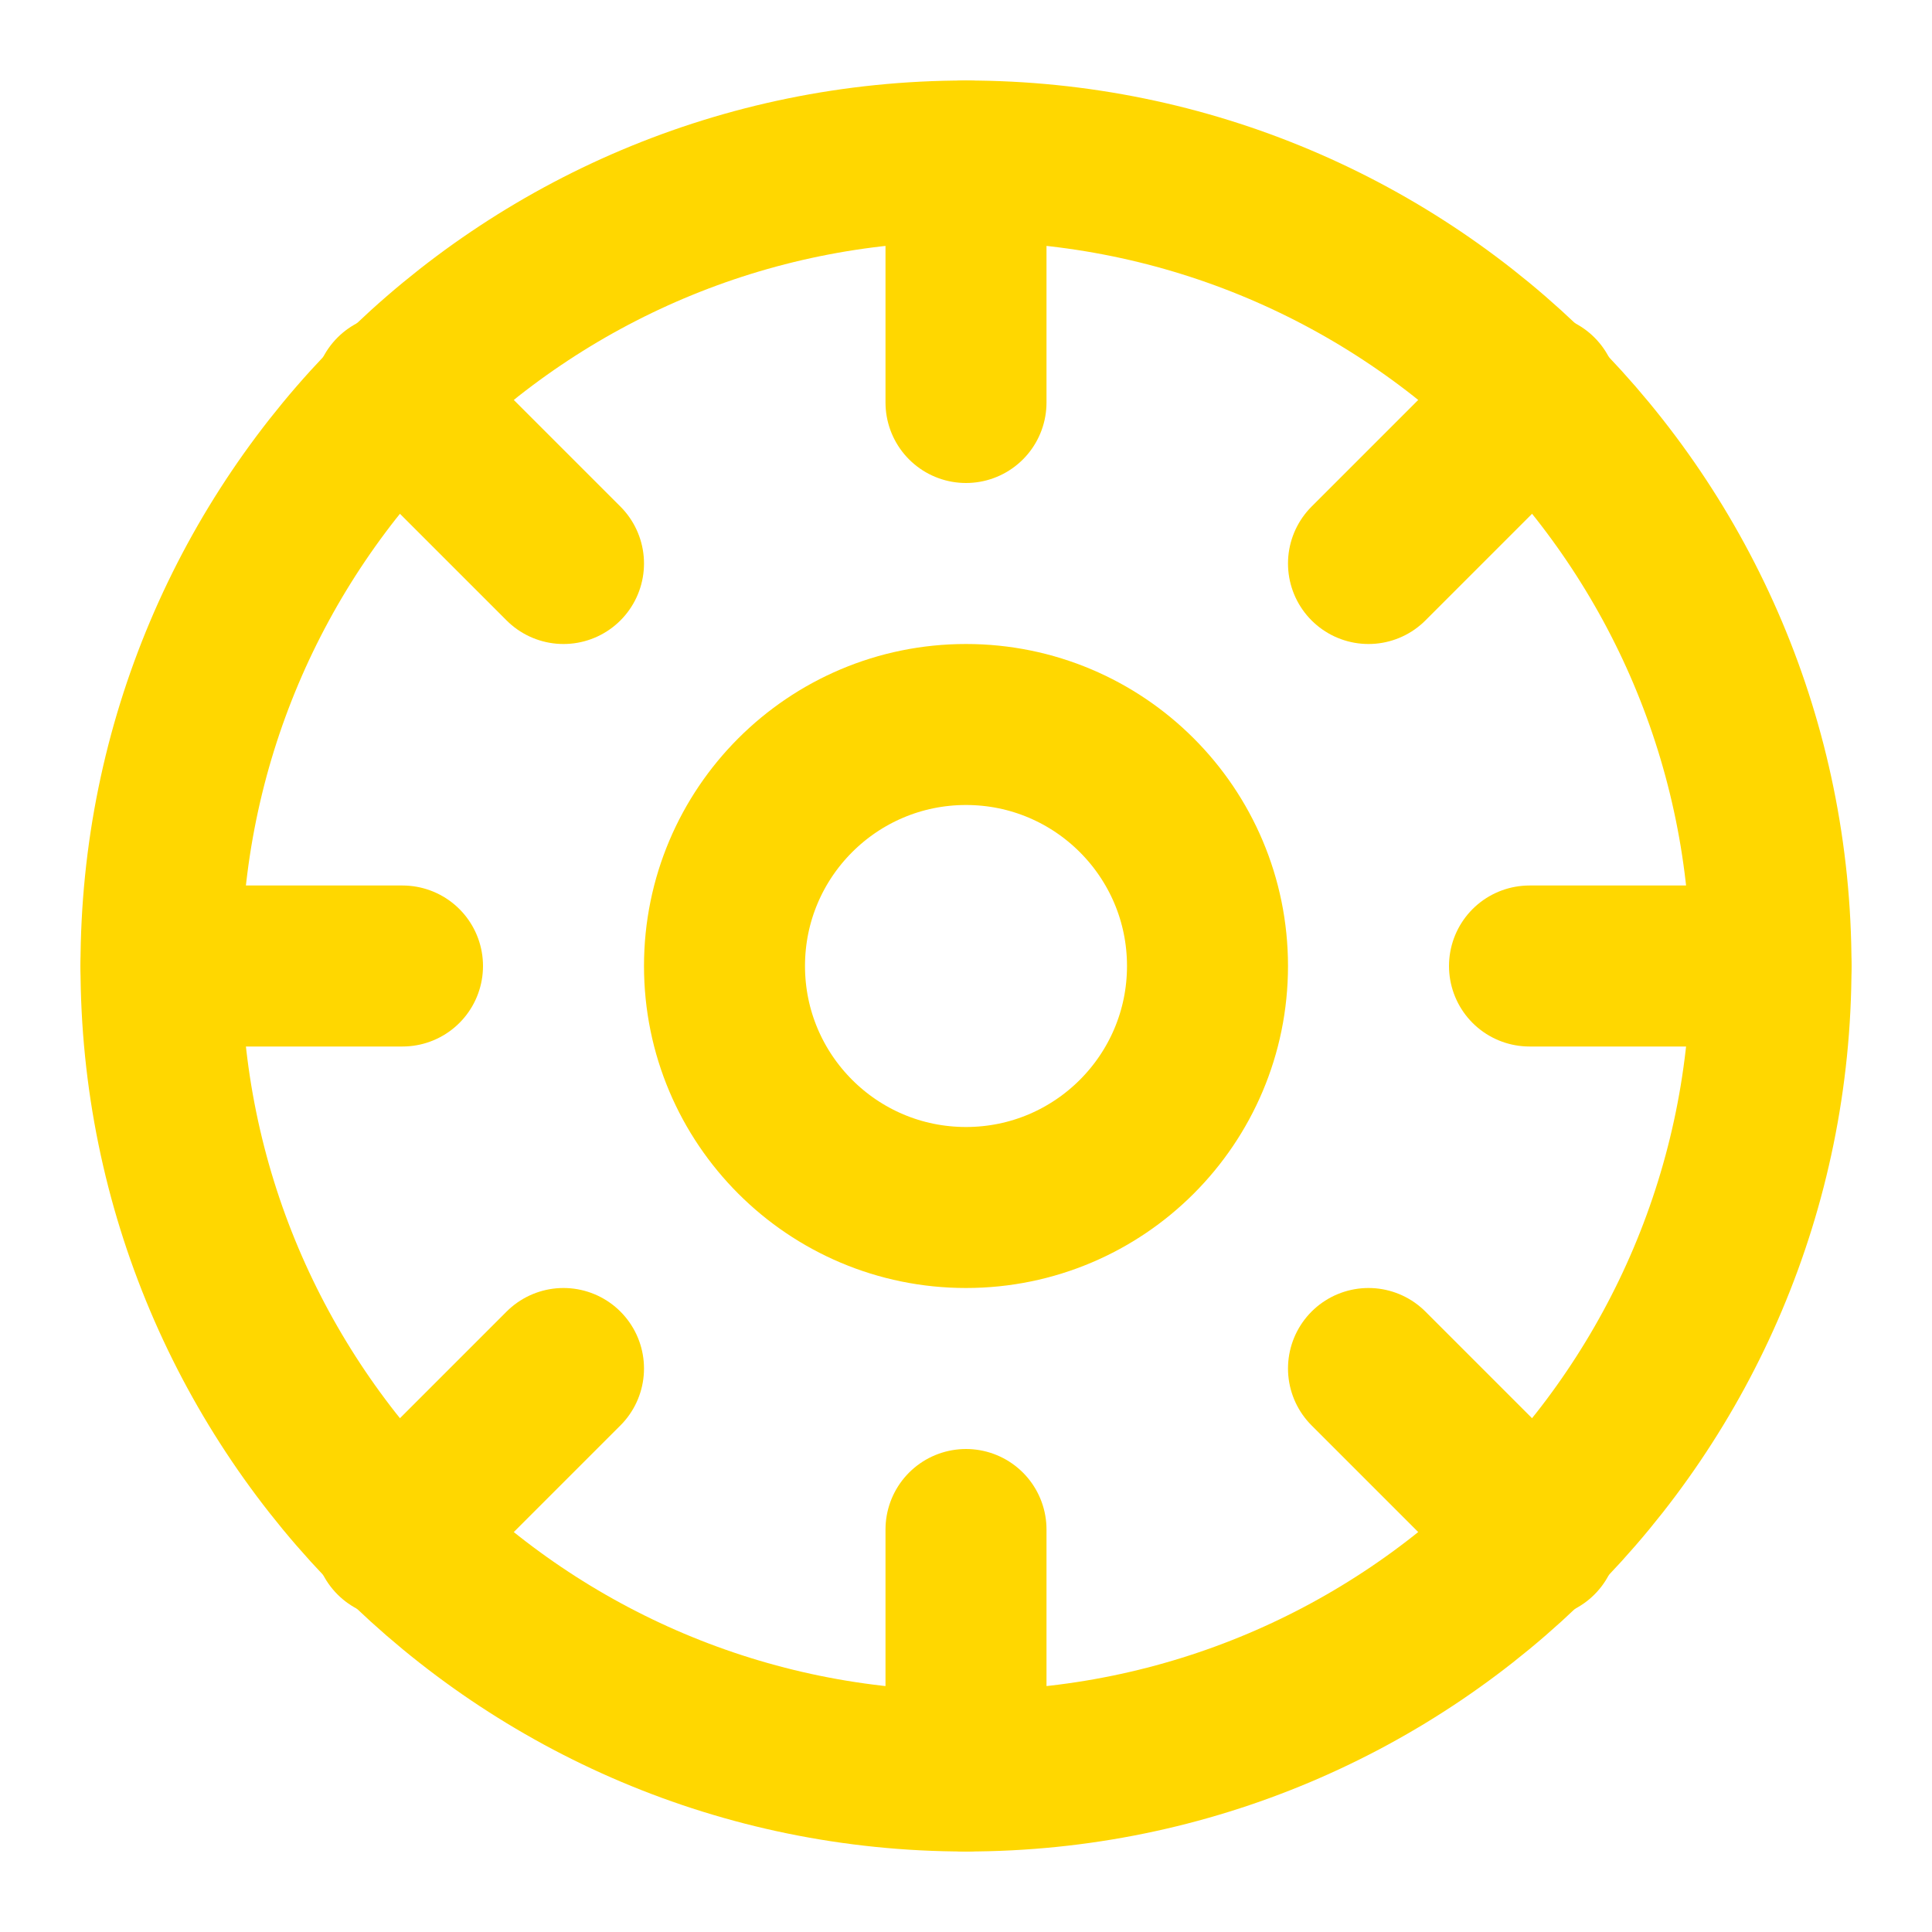
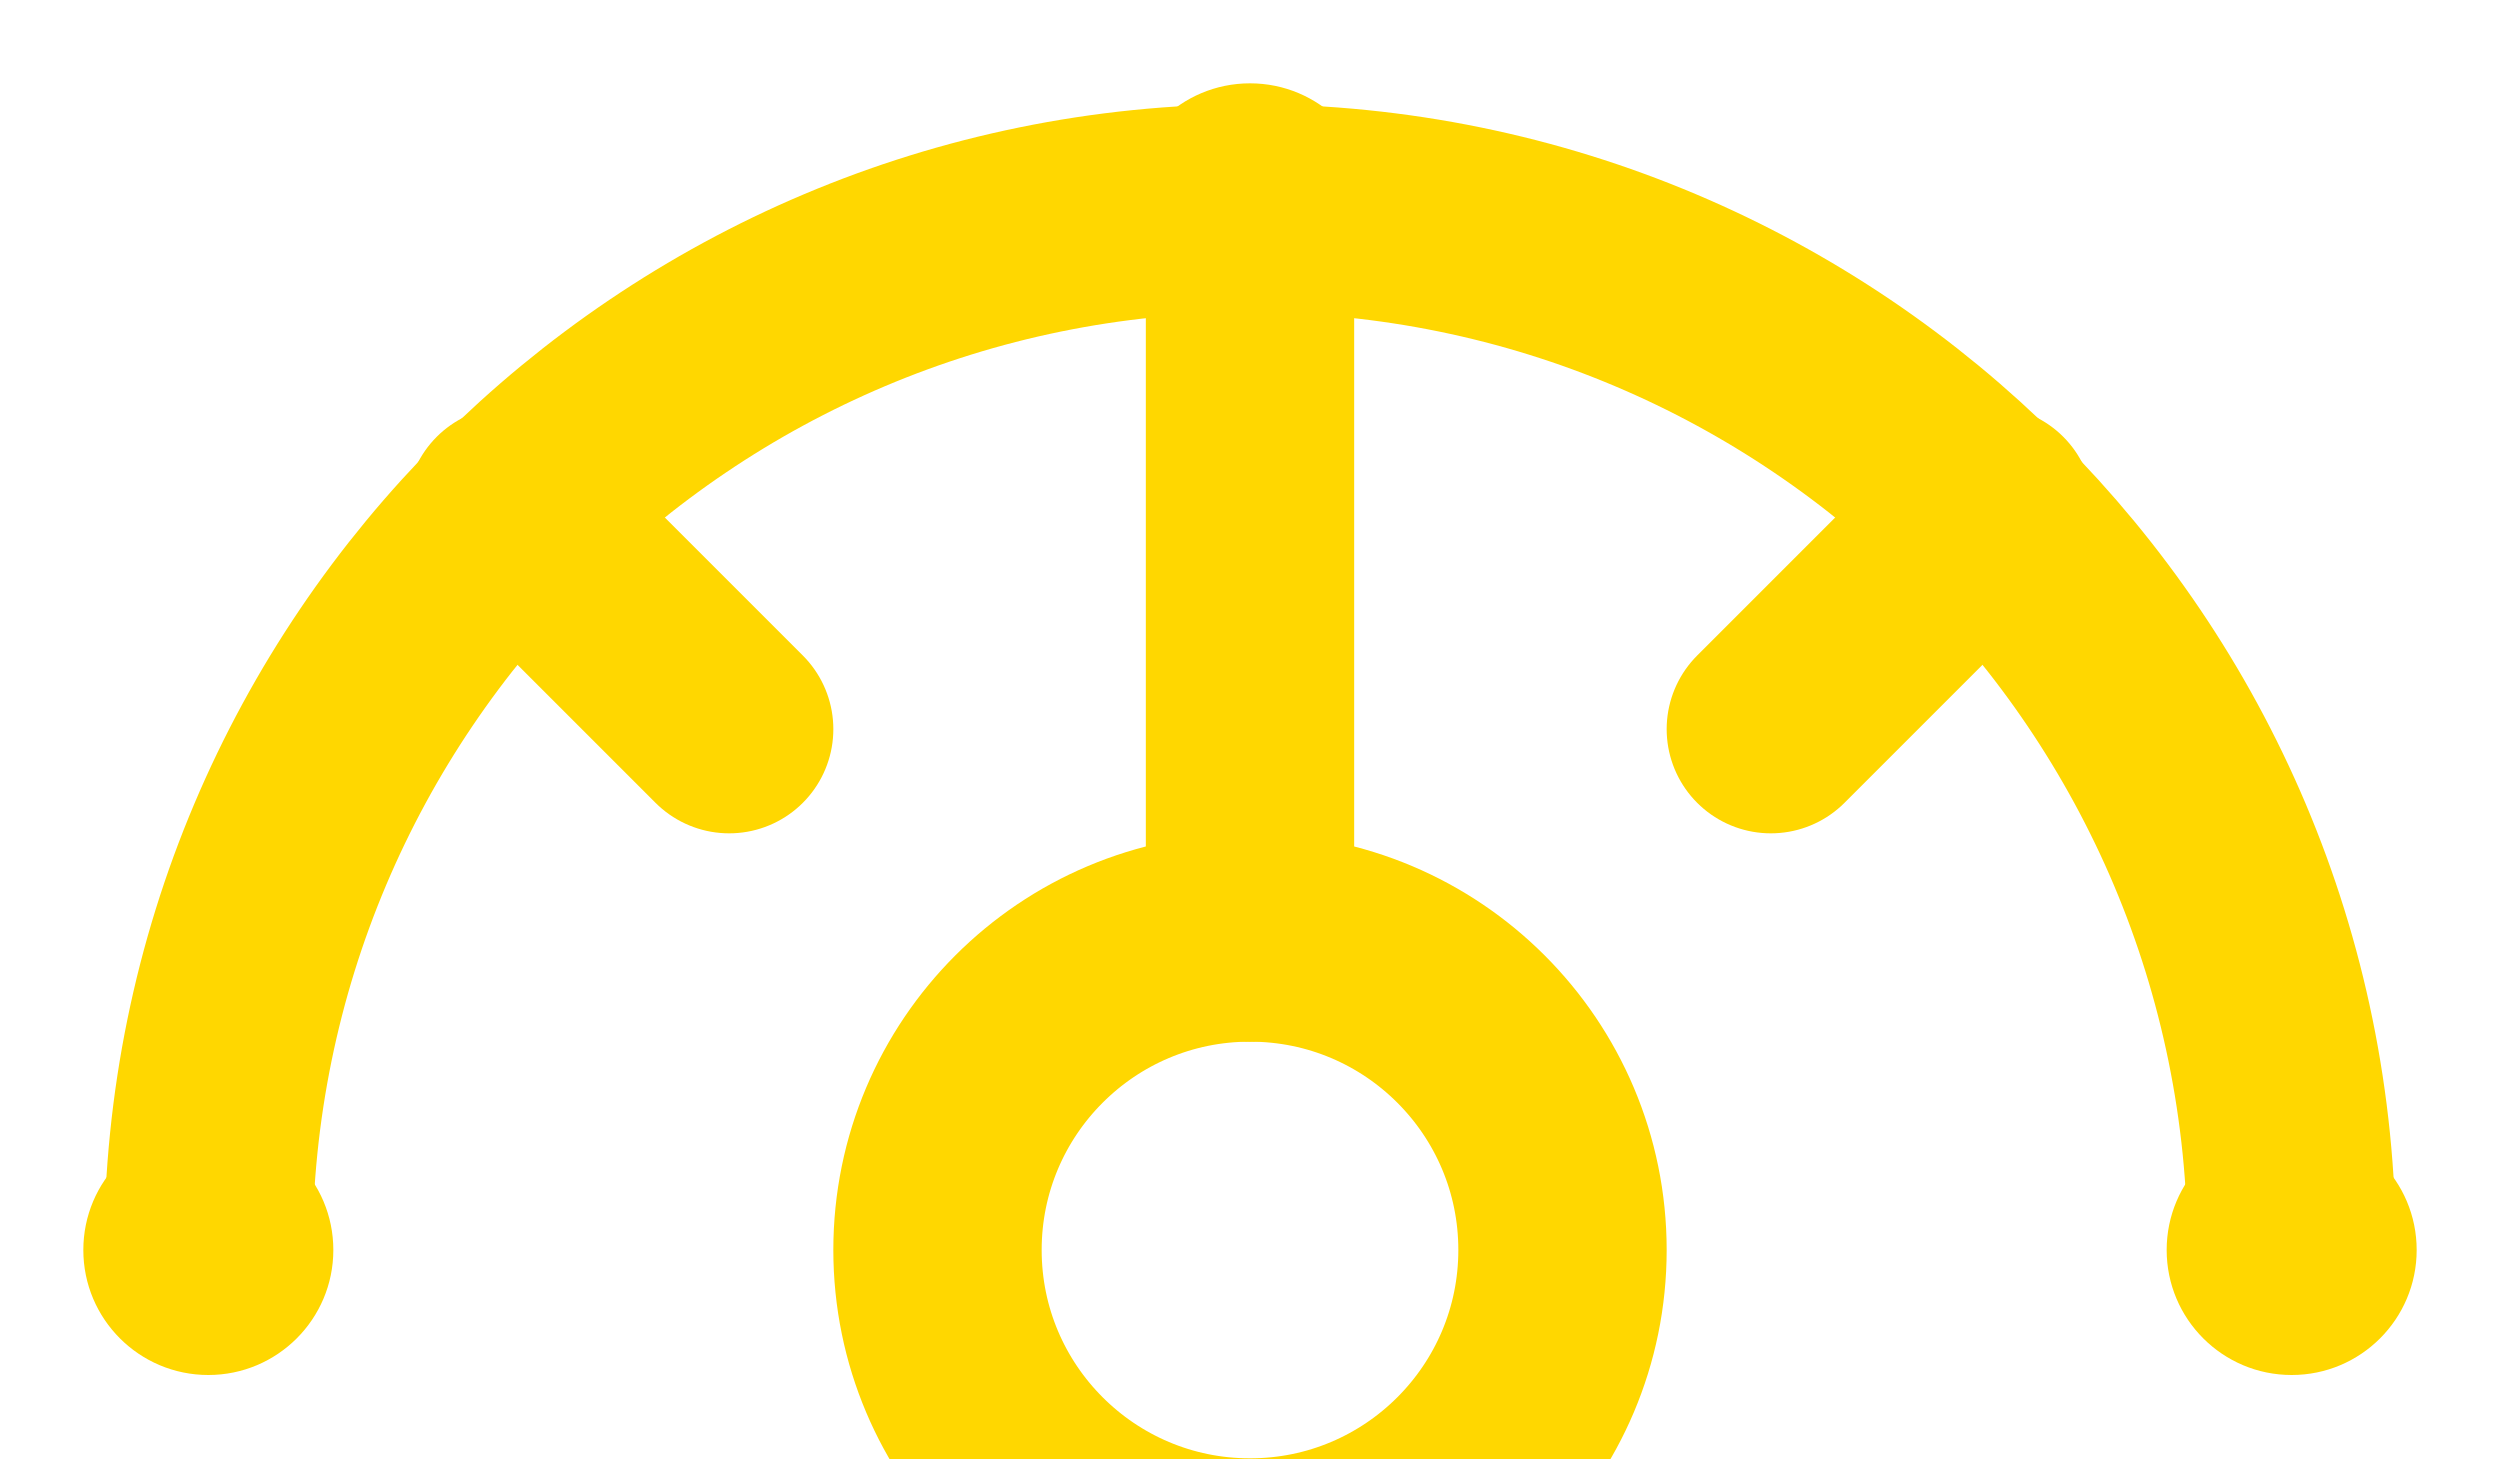
- <svg xmlns="http://www.w3.org/2000/svg" viewBox="0 0 24 24" fill="none" stroke="#FFD700" stroke-width="2" stroke-linecap="round" stroke-linejoin="round">
-   <circle cx="12" cy="12" r="10" />
+ <svg xmlns="http://www.w3.org/2000/svg" viewBox="0 0 24 14" fill="none" stroke="#FFD700" stroke-width="2" stroke-linecap="round" stroke-linejoin="round">
+   <path d="M 2 12 A 10 10 0 0 1 22 12" />
  <circle cx="12" cy="12" r="3" />
-   <path d="M12 2v3" />
-   <path d="M12 19v3" />
-   <path d="M2 12h3" />
-   <path d="M19 12h3" />
-   <path d="m4.9 4.9 2.1 2.1" />
-   <path d="M17 17l2.1 2.1" />
-   <path d="m19.1 4.9-2.1 2.1" />
-   <path d="M4.9 19.1 7 17" />
+   <path d="M12 2v7" />
+   <path d="M4.9 4.9l2.1 2.1" />
+   <path d="M19.1 4.9l-2.1 2.1" />
+   <circle cx="2" cy="12" r="1.2" fill="#FFD700" stroke="none" />
+   <circle cx="22" cy="12" r="1.2" fill="#FFD700" stroke="none" />
+   <circle cx="12" cy="2" r="1.2" fill="#FFD700" stroke="none" />
</svg>
